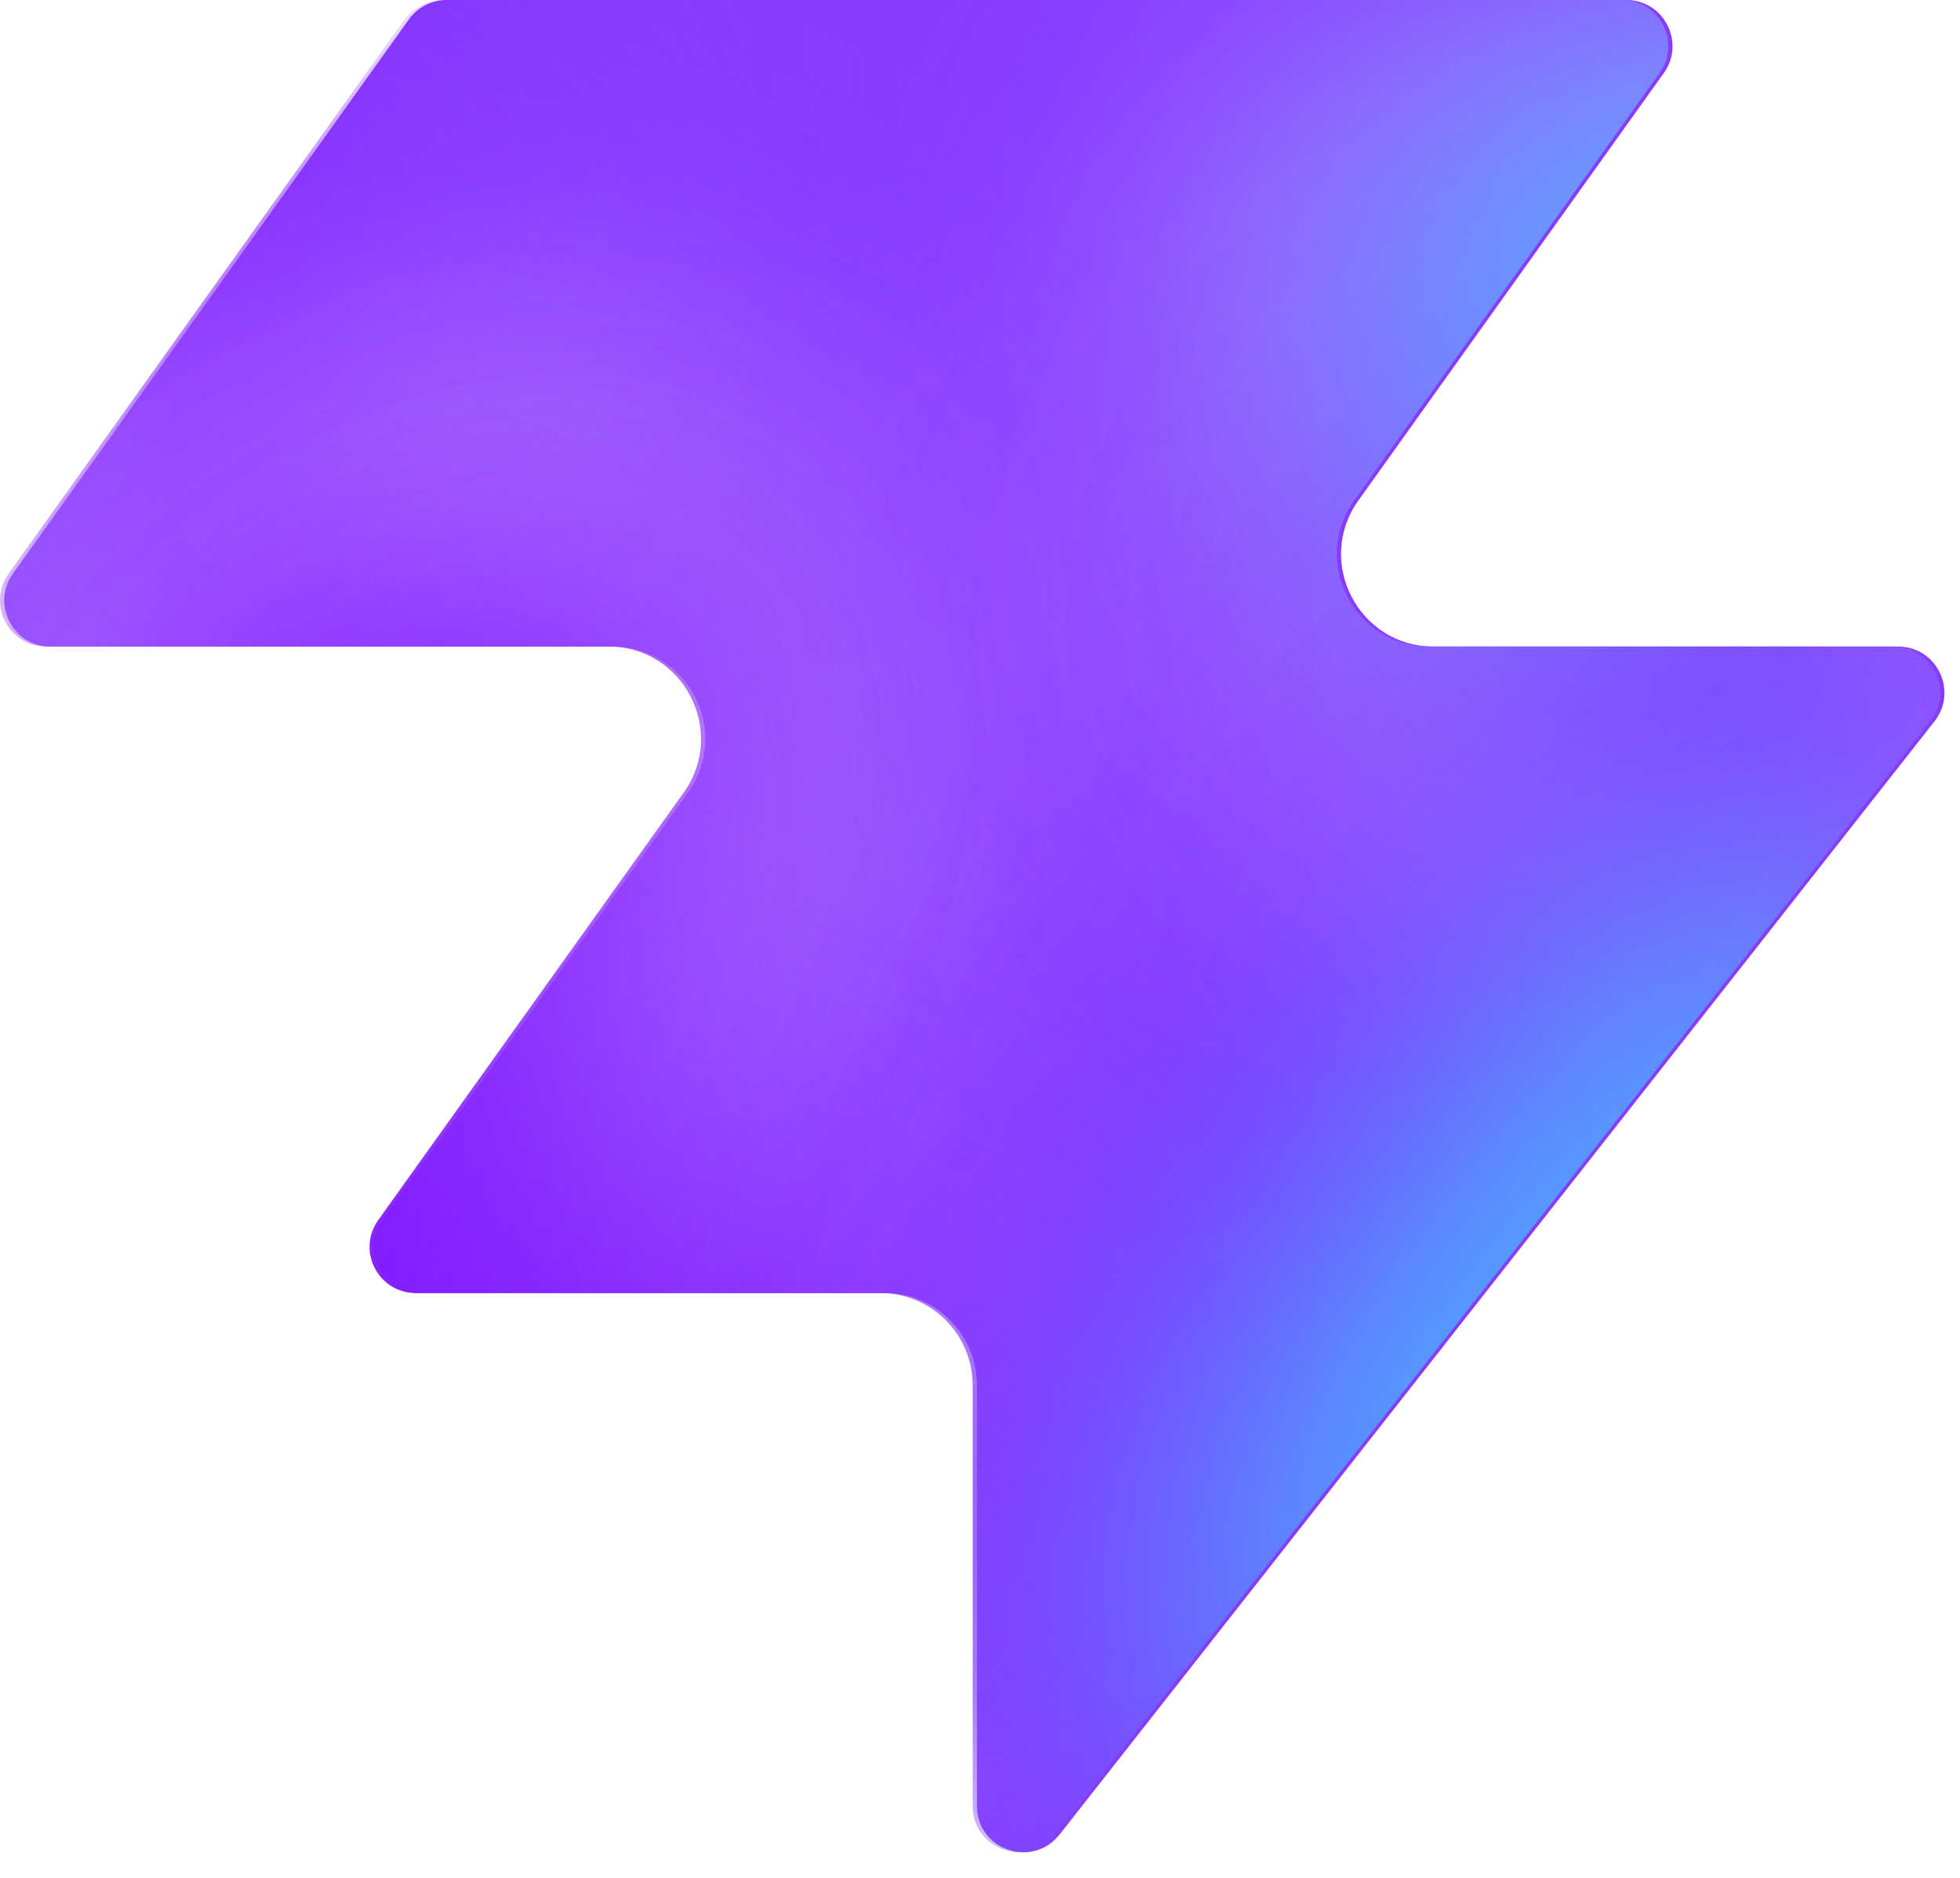
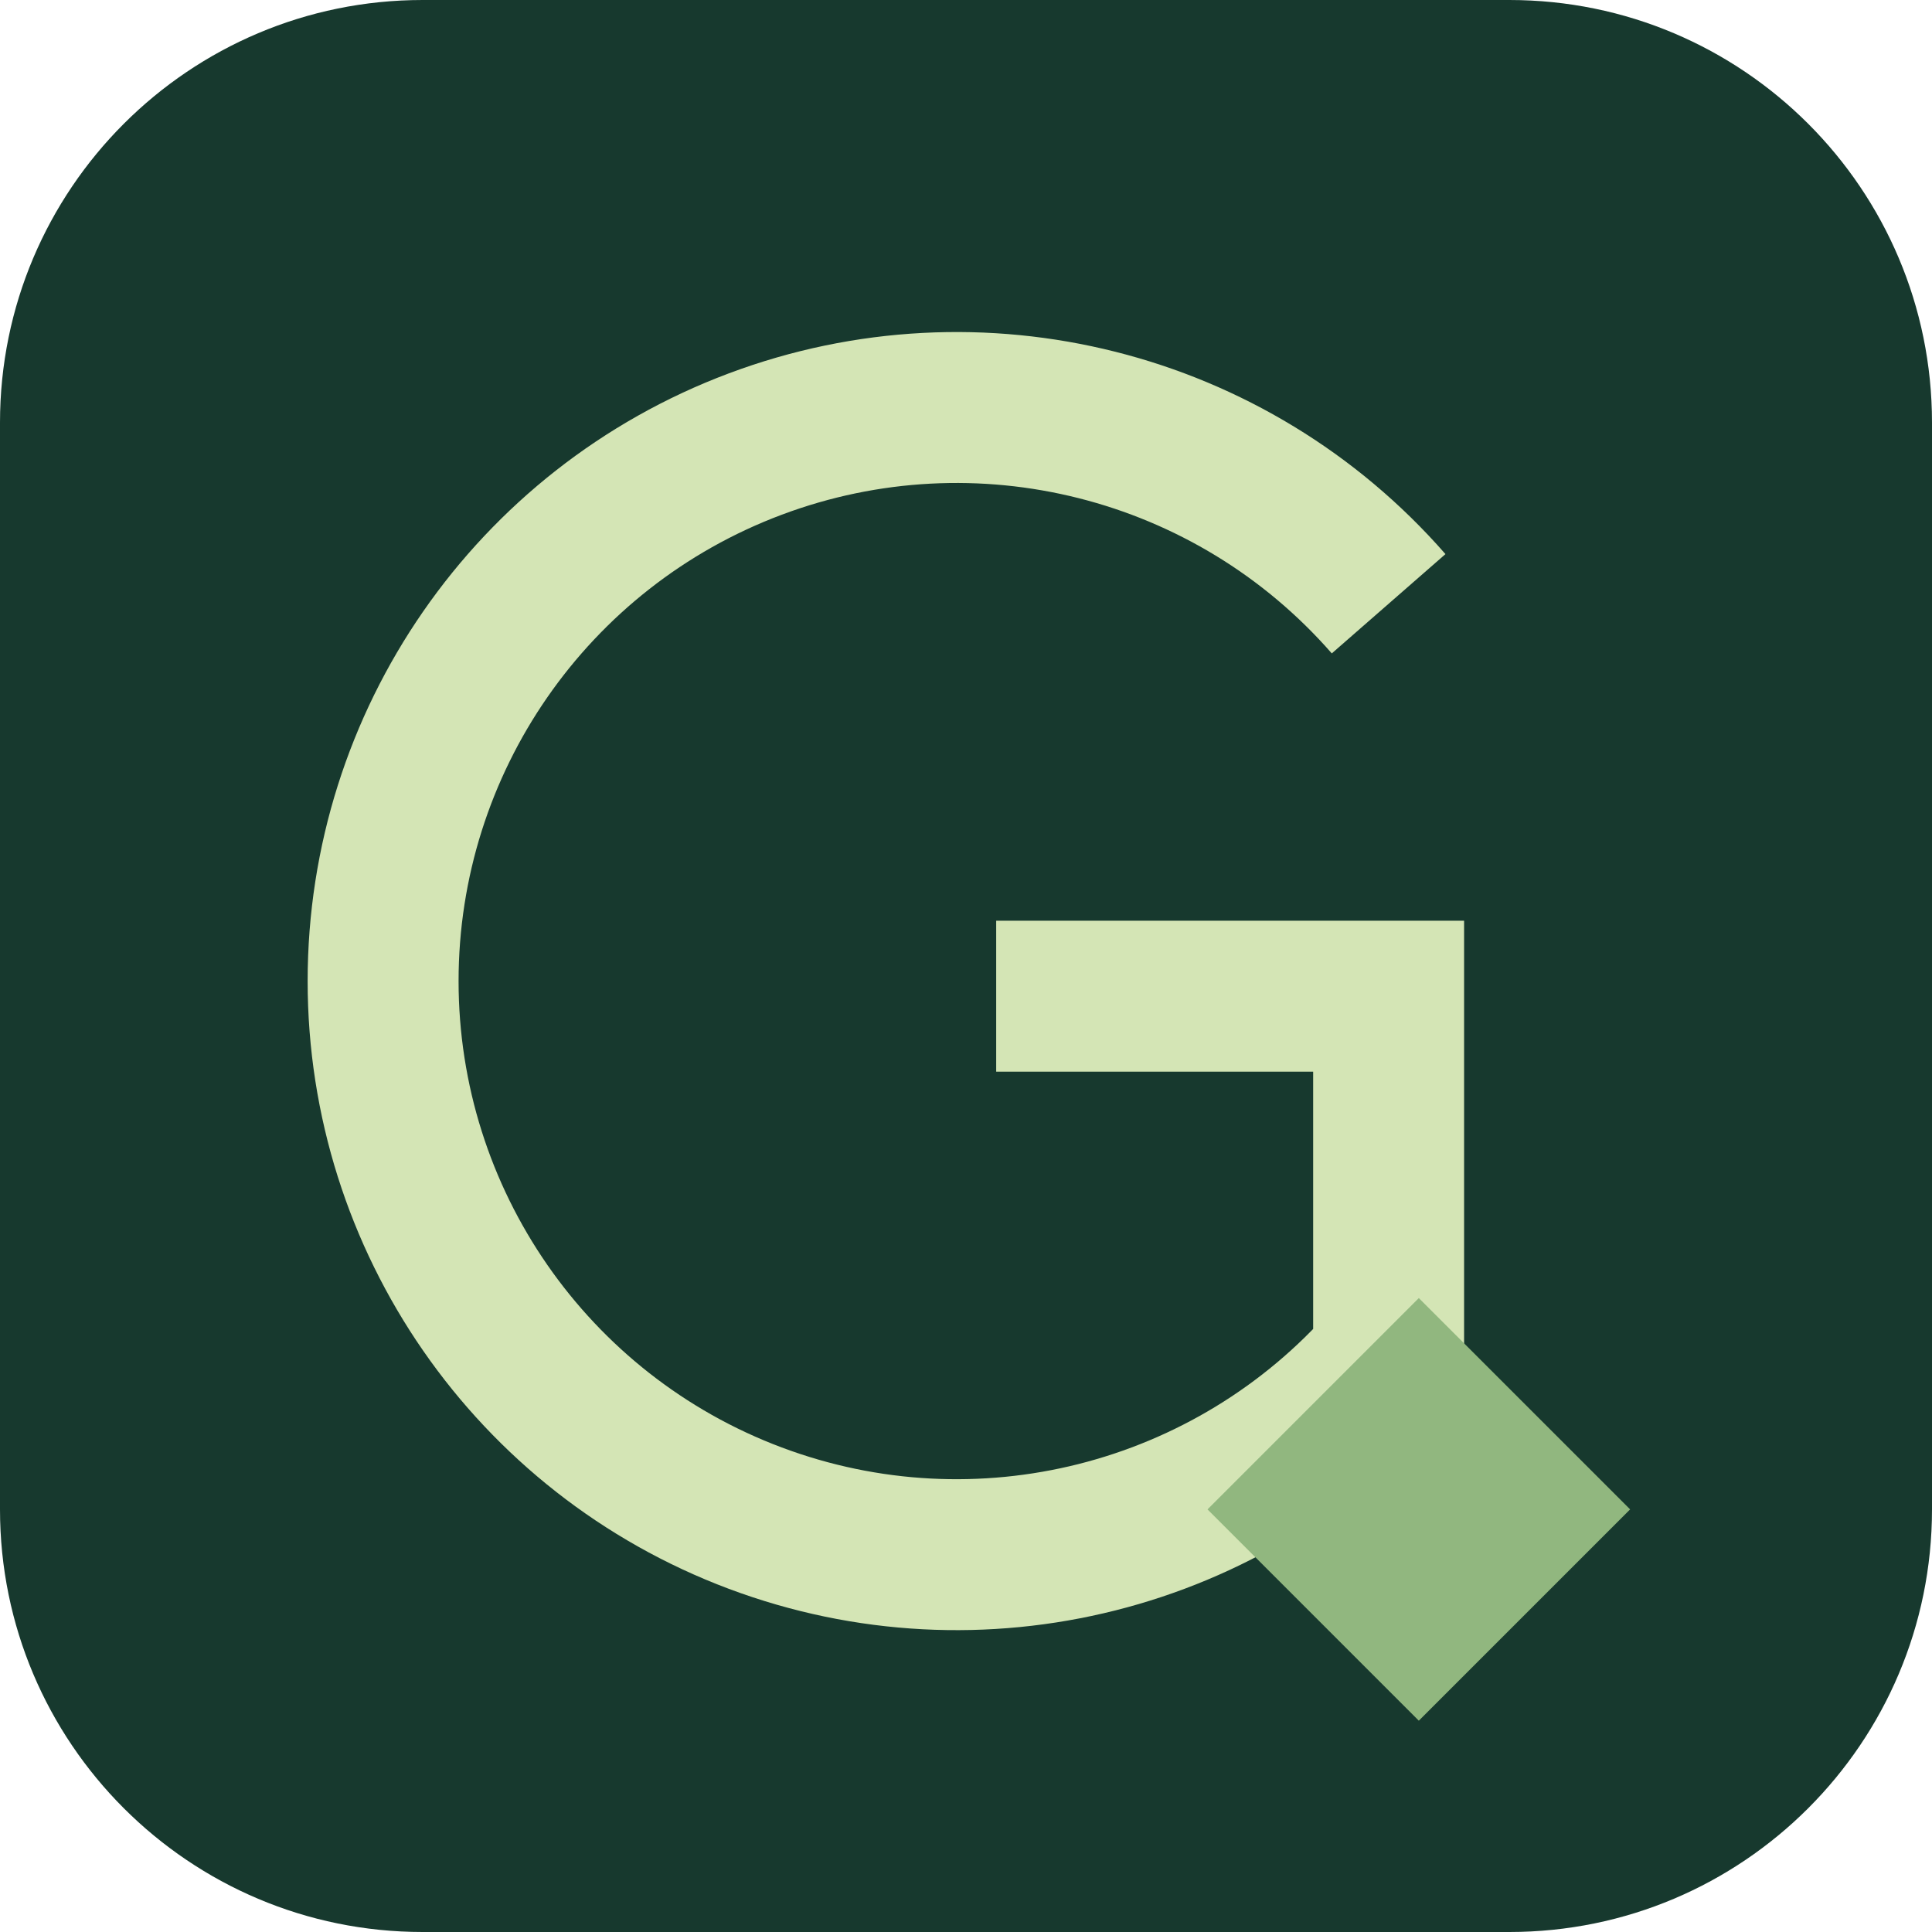
- <svg xmlns="http://www.w3.org/2000/svg" width="48" height="46" fill="none" viewBox="0 0 48 46">
-   <path fill="#863bff" d="M25.946 44.938c-.664.845-2.021.375-2.021-.698V33.937a2.26 2.26 0 0 0-2.262-2.262H10.287c-.92 0-1.456-1.04-.92-1.788l7.48-10.471c1.07-1.497 0-3.578-1.842-3.578H1.237c-.92 0-1.456-1.04-.92-1.788L10.013.474c.214-.297.556-.474.92-.474h28.894c.92 0 1.456 1.04.92 1.788l-7.48 10.471c-1.07 1.498 0 3.579 1.842 3.579h11.377c.943 0 1.473 1.088.89 1.83L25.947 44.94z" style="fill:#863bff;fill:color(display-p3 .525 .23 1);fill-opacity:1" />
-   <mask id="a" width="48" height="46" x="0" y="0" maskUnits="userSpaceOnUse" style="mask-type:alpha">
-     <path fill="#000" d="M25.842 44.938c-.664.844-2.021.375-2.021-.698V33.937a2.26 2.26 0 0 0-2.262-2.262H10.183c-.92 0-1.456-1.04-.92-1.788l7.48-10.471c1.07-1.498 0-3.579-1.842-3.579H1.133c-.92 0-1.456-1.04-.92-1.787L9.91.473c.214-.297.556-.474.92-.474h28.894c.92 0 1.456 1.04.92 1.788l-7.48 10.471c-1.07 1.498 0 3.578 1.842 3.578h11.377c.943 0 1.473 1.088.89 1.832L25.843 44.94z" style="fill:#000;fill-opacity:1" />
-   </mask>
-   <g mask="url(#a)">
-     <g filter="url(#b)">
-       <ellipse cx="5.508" cy="14.704" fill="#ede6ff" rx="5.508" ry="14.704" style="fill:#ede6ff;fill:color(display-p3 .927 .903 1);fill-opacity:1" transform="matrix(.00324 1 1 -.00324 -4.47 31.516)" />
-     </g>
-     <g filter="url(#c)">
-       <ellipse cx="10.399" cy="29.851" fill="#ede6ff" rx="10.399" ry="29.851" style="fill:#ede6ff;fill:color(display-p3 .927 .903 1);fill-opacity:1" transform="matrix(.00324 1 1 -.00324 -39.328 7.883)" />
-     </g>
-     <g filter="url(#d)">
-       <ellipse cx="5.508" cy="30.487" fill="#7e14ff" rx="5.508" ry="30.487" style="fill:#7e14ff;fill:color(display-p3 .492 .077 1);fill-opacity:1" transform="rotate(89.814 -25.913 -14.639)scale(1 -1)" />
-     </g>
-     <g filter="url(#e)">
-       <ellipse cx="5.508" cy="30.599" fill="#7e14ff" rx="5.508" ry="30.599" style="fill:#7e14ff;fill:color(display-p3 .492 .077 1);fill-opacity:1" transform="rotate(89.814 -32.644 -3.334)scale(1 -1)" />
-     </g>
-     <g filter="url(#f)">
-       <ellipse cx="5.508" cy="30.599" fill="#7e14ff" rx="5.508" ry="30.599" style="fill:#7e14ff;fill:color(display-p3 .492 .077 1);fill-opacity:1" transform="matrix(.00324 1 1 -.00324 -34.34 30.47)" />
-     </g>
-     <g filter="url(#g)">
-       <ellipse cx="14.072" cy="22.078" fill="#ede6ff" rx="14.072" ry="22.078" style="fill:#ede6ff;fill:color(display-p3 .927 .903 1);fill-opacity:1" transform="rotate(93.35 24.506 48.493)scale(-1 1)" />
-     </g>
-     <g filter="url(#h)">
-       <ellipse cx="3.47" cy="21.501" fill="#7e14ff" rx="3.47" ry="21.501" style="fill:#7e14ff;fill:color(display-p3 .492 .077 1);fill-opacity:1" transform="rotate(89.009 28.708 47.59)scale(-1 1)" />
-     </g>
-     <g filter="url(#i)">
-       <ellipse cx="3.47" cy="21.501" fill="#7e14ff" rx="3.47" ry="21.501" style="fill:#7e14ff;fill:color(display-p3 .492 .077 1);fill-opacity:1" transform="rotate(89.009 28.708 47.59)scale(-1 1)" />
-     </g>
-     <g filter="url(#j)">
-       <ellipse cx=".387" cy="8.972" fill="#7e14ff" rx="4.407" ry="29.108" style="fill:#7e14ff;fill:color(display-p3 .492 .077 1);fill-opacity:1" transform="rotate(39.51 .387 8.972)" />
-     </g>
-     <g filter="url(#k)">
-       <ellipse cx="47.523" cy="-6.092" fill="#7e14ff" rx="4.407" ry="29.108" style="fill:#7e14ff;fill:color(display-p3 .492 .077 1);fill-opacity:1" transform="rotate(37.892 47.523 -6.092)" />
-     </g>
-     <g filter="url(#l)">
-       <ellipse cx="41.412" cy="6.333" fill="#47bfff" rx="5.971" ry="9.665" style="fill:#47bfff;fill:color(display-p3 .28 .748 1);fill-opacity:1" transform="rotate(37.892 41.412 6.333)" />
-     </g>
-     <g filter="url(#m)">
-       <ellipse cx="-1.879" cy="38.332" fill="#7e14ff" rx="4.407" ry="29.108" style="fill:#7e14ff;fill:color(display-p3 .492 .077 1);fill-opacity:1" transform="rotate(37.892 -1.88 38.332)" />
-     </g>
-     <g filter="url(#n)">
-       <ellipse cx="-1.879" cy="38.332" fill="#7e14ff" rx="4.407" ry="29.108" style="fill:#7e14ff;fill:color(display-p3 .492 .077 1);fill-opacity:1" transform="rotate(37.892 -1.88 38.332)" />
-     </g>
-     <g filter="url(#o)">
-       <ellipse cx="35.651" cy="29.907" fill="#7e14ff" rx="4.407" ry="29.108" style="fill:#7e14ff;fill:color(display-p3 .492 .077 1);fill-opacity:1" transform="rotate(37.892 35.651 29.907)" />
-     </g>
-     <g filter="url(#p)">
-       <ellipse cx="38.418" cy="32.4" fill="#47bfff" rx="5.971" ry="15.297" style="fill:#47bfff;fill:color(display-p3 .28 .748 1);fill-opacity:1" transform="rotate(37.892 38.418 32.4)" />
-     </g>
-   </g>
-   <defs>
-     <filter id="b" width="60.045" height="41.654" x="-19.77" y="16.149" color-interpolation-filters="sRGB" filterUnits="userSpaceOnUse">
-       <feFlood flood-opacity="0" result="BackgroundImageFix" />
-       <feBlend in="SourceGraphic" in2="BackgroundImageFix" result="shape" />
-       <feGaussianBlur result="effect1_foregroundBlur_2002_17158" stdDeviation="7.659" />
-     </filter>
-     <filter id="c" width="90.34" height="51.437" x="-54.613" y="-7.533" color-interpolation-filters="sRGB" filterUnits="userSpaceOnUse">
-       <feFlood flood-opacity="0" result="BackgroundImageFix" />
-       <feBlend in="SourceGraphic" in2="BackgroundImageFix" result="shape" />
-       <feGaussianBlur result="effect1_foregroundBlur_2002_17158" stdDeviation="7.659" />
-     </filter>
-     <filter id="d" width="79.355" height="29.4" x="-49.64" y="2.03" color-interpolation-filters="sRGB" filterUnits="userSpaceOnUse">
-       <feFlood flood-opacity="0" result="BackgroundImageFix" />
-       <feBlend in="SourceGraphic" in2="BackgroundImageFix" result="shape" />
-       <feGaussianBlur result="effect1_foregroundBlur_2002_17158" stdDeviation="4.596" />
-     </filter>
-     <filter id="e" width="79.579" height="29.4" x="-45.045" y="20.029" color-interpolation-filters="sRGB" filterUnits="userSpaceOnUse">
-       <feFlood flood-opacity="0" result="BackgroundImageFix" />
-       <feBlend in="SourceGraphic" in2="BackgroundImageFix" result="shape" />
-       <feGaussianBlur result="effect1_foregroundBlur_2002_17158" stdDeviation="4.596" />
-     </filter>
-     <filter id="f" width="79.579" height="29.4" x="-43.513" y="21.178" color-interpolation-filters="sRGB" filterUnits="userSpaceOnUse">
-       <feFlood flood-opacity="0" result="BackgroundImageFix" />
-       <feBlend in="SourceGraphic" in2="BackgroundImageFix" result="shape" />
-       <feGaussianBlur result="effect1_foregroundBlur_2002_17158" stdDeviation="4.596" />
-     </filter>
-     <filter id="g" width="74.749" height="58.852" x="15.756" y="-17.901" color-interpolation-filters="sRGB" filterUnits="userSpaceOnUse">
-       <feFlood flood-opacity="0" result="BackgroundImageFix" />
-       <feBlend in="SourceGraphic" in2="BackgroundImageFix" result="shape" />
-       <feGaussianBlur result="effect1_foregroundBlur_2002_17158" stdDeviation="7.659" />
-     </filter>
-     <filter id="h" width="61.377" height="25.362" x="23.548" y="2.284" color-interpolation-filters="sRGB" filterUnits="userSpaceOnUse">
-       <feFlood flood-opacity="0" result="BackgroundImageFix" />
-       <feBlend in="SourceGraphic" in2="BackgroundImageFix" result="shape" />
-       <feGaussianBlur result="effect1_foregroundBlur_2002_17158" stdDeviation="4.596" />
-     </filter>
-     <filter id="i" width="61.377" height="25.362" x="23.548" y="2.284" color-interpolation-filters="sRGB" filterUnits="userSpaceOnUse">
-       <feFlood flood-opacity="0" result="BackgroundImageFix" />
-       <feBlend in="SourceGraphic" in2="BackgroundImageFix" result="shape" />
-       <feGaussianBlur result="effect1_foregroundBlur_2002_17158" stdDeviation="4.596" />
-     </filter>
-     <filter id="j" width="56.045" height="63.649" x="-27.636" y="-22.853" color-interpolation-filters="sRGB" filterUnits="userSpaceOnUse">
-       <feFlood flood-opacity="0" result="BackgroundImageFix" />
-       <feBlend in="SourceGraphic" in2="BackgroundImageFix" result="shape" />
-       <feGaussianBlur result="effect1_foregroundBlur_2002_17158" stdDeviation="4.596" />
-     </filter>
-     <filter id="k" width="54.814" height="64.646" x="20.116" y="-38.415" color-interpolation-filters="sRGB" filterUnits="userSpaceOnUse">
-       <feFlood flood-opacity="0" result="BackgroundImageFix" />
-       <feBlend in="SourceGraphic" in2="BackgroundImageFix" result="shape" />
-       <feGaussianBlur result="effect1_foregroundBlur_2002_17158" stdDeviation="4.596" />
-     </filter>
-     <filter id="l" width="33.541" height="35.313" x="24.641" y="-11.323" color-interpolation-filters="sRGB" filterUnits="userSpaceOnUse">
-       <feFlood flood-opacity="0" result="BackgroundImageFix" />
-       <feBlend in="SourceGraphic" in2="BackgroundImageFix" result="shape" />
-       <feGaussianBlur result="effect1_foregroundBlur_2002_17158" stdDeviation="4.596" />
-     </filter>
-     <filter id="m" width="54.814" height="64.646" x="-29.286" y="6.009" color-interpolation-filters="sRGB" filterUnits="userSpaceOnUse">
-       <feFlood flood-opacity="0" result="BackgroundImageFix" />
-       <feBlend in="SourceGraphic" in2="BackgroundImageFix" result="shape" />
-       <feGaussianBlur result="effect1_foregroundBlur_2002_17158" stdDeviation="4.596" />
-     </filter>
-     <filter id="n" width="54.814" height="64.646" x="-29.286" y="6.009" color-interpolation-filters="sRGB" filterUnits="userSpaceOnUse">
-       <feFlood flood-opacity="0" result="BackgroundImageFix" />
-       <feBlend in="SourceGraphic" in2="BackgroundImageFix" result="shape" />
-       <feGaussianBlur result="effect1_foregroundBlur_2002_17158" stdDeviation="4.596" />
-     </filter>
-     <filter id="o" width="54.814" height="64.646" x="8.244" y="-2.416" color-interpolation-filters="sRGB" filterUnits="userSpaceOnUse">
-       <feFlood flood-opacity="0" result="BackgroundImageFix" />
-       <feBlend in="SourceGraphic" in2="BackgroundImageFix" result="shape" />
-       <feGaussianBlur result="effect1_foregroundBlur_2002_17158" stdDeviation="4.596" />
-     </filter>
-     <filter id="p" width="39.409" height="43.623" x="18.713" y="10.588" color-interpolation-filters="sRGB" filterUnits="userSpaceOnUse">
-       <feFlood flood-opacity="0" result="BackgroundImageFix" />
-       <feBlend in="SourceGraphic" in2="BackgroundImageFix" result="shape" />
-       <feGaussianBlur result="effect1_foregroundBlur_2002_17158" stdDeviation="4.596" />
-     </filter>
-   </defs>
+ <svg xmlns="http://www.w3.org/2000/svg" width="64" height="64" viewBox="0 0 64 64">
+   <rect width="64" height="64" rx="14" fill="#17392e" />
+   <path d="M46 20a19 19 0 1 0 0 25V33H33" fill="none" stroke="#d4e5b5" stroke-width="5" />
+   <path d="m47 43 7 7-7 7-7-7Z" fill="#91b77f" />
</svg>
